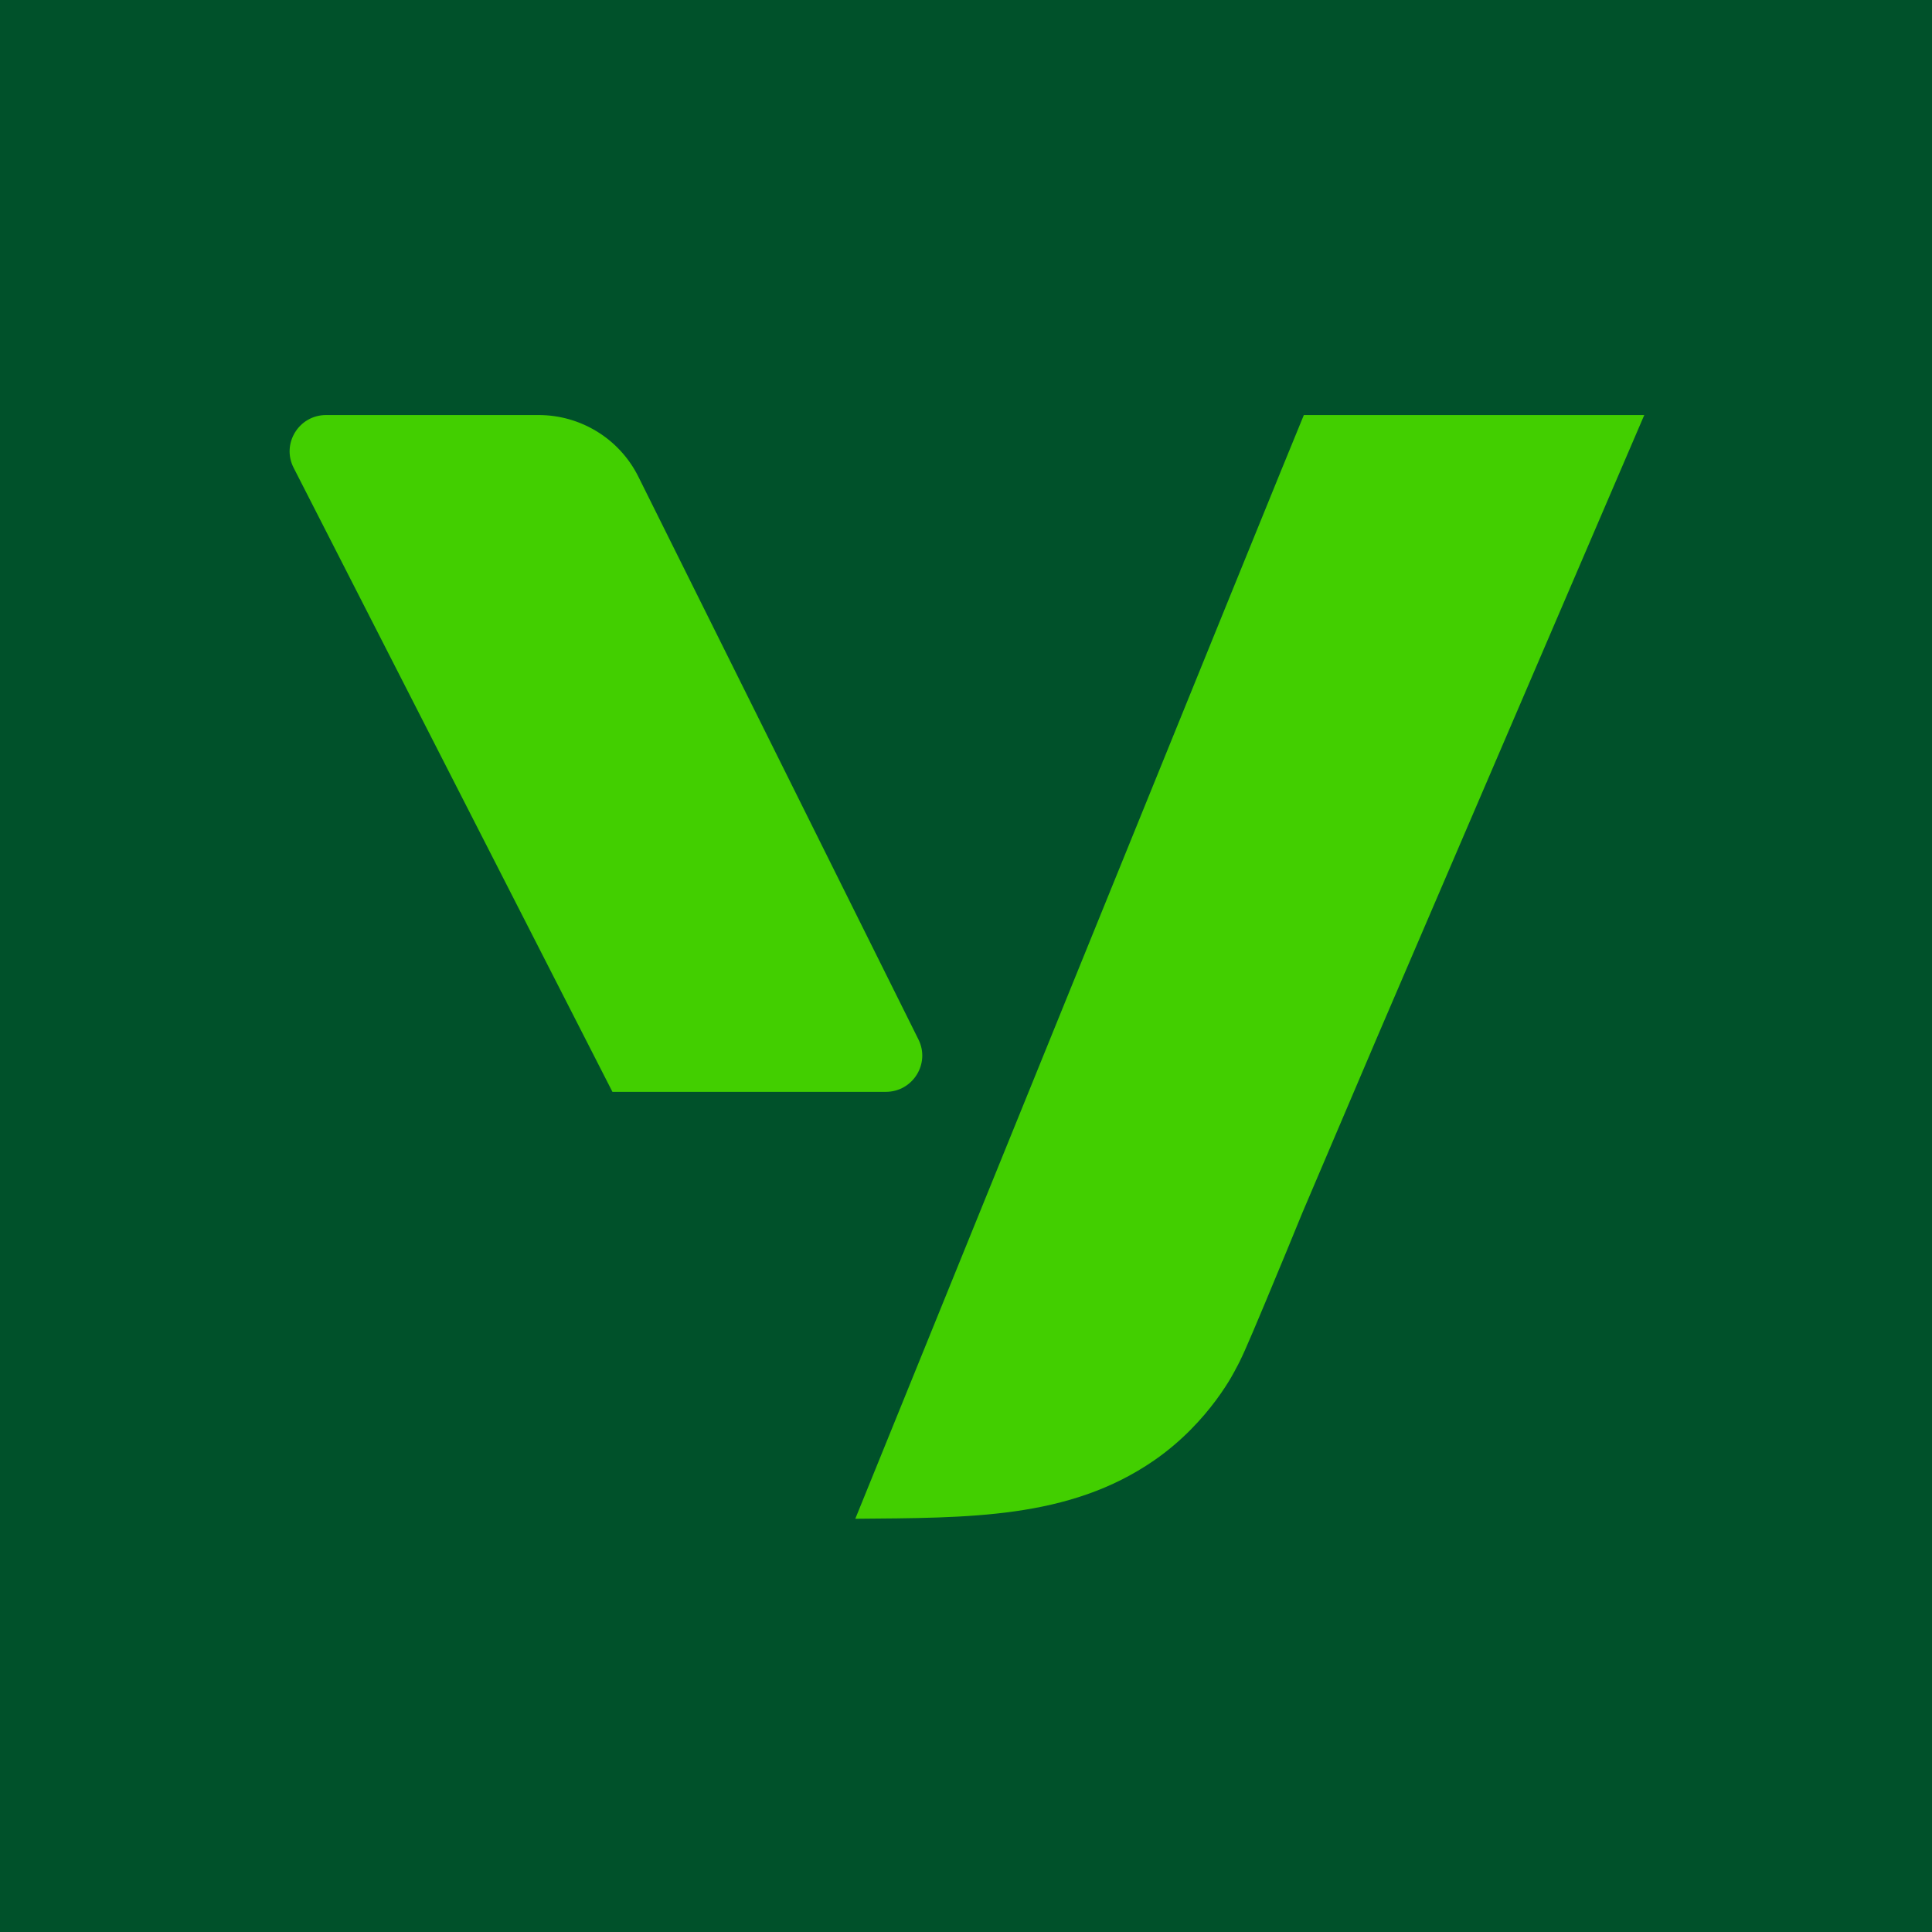
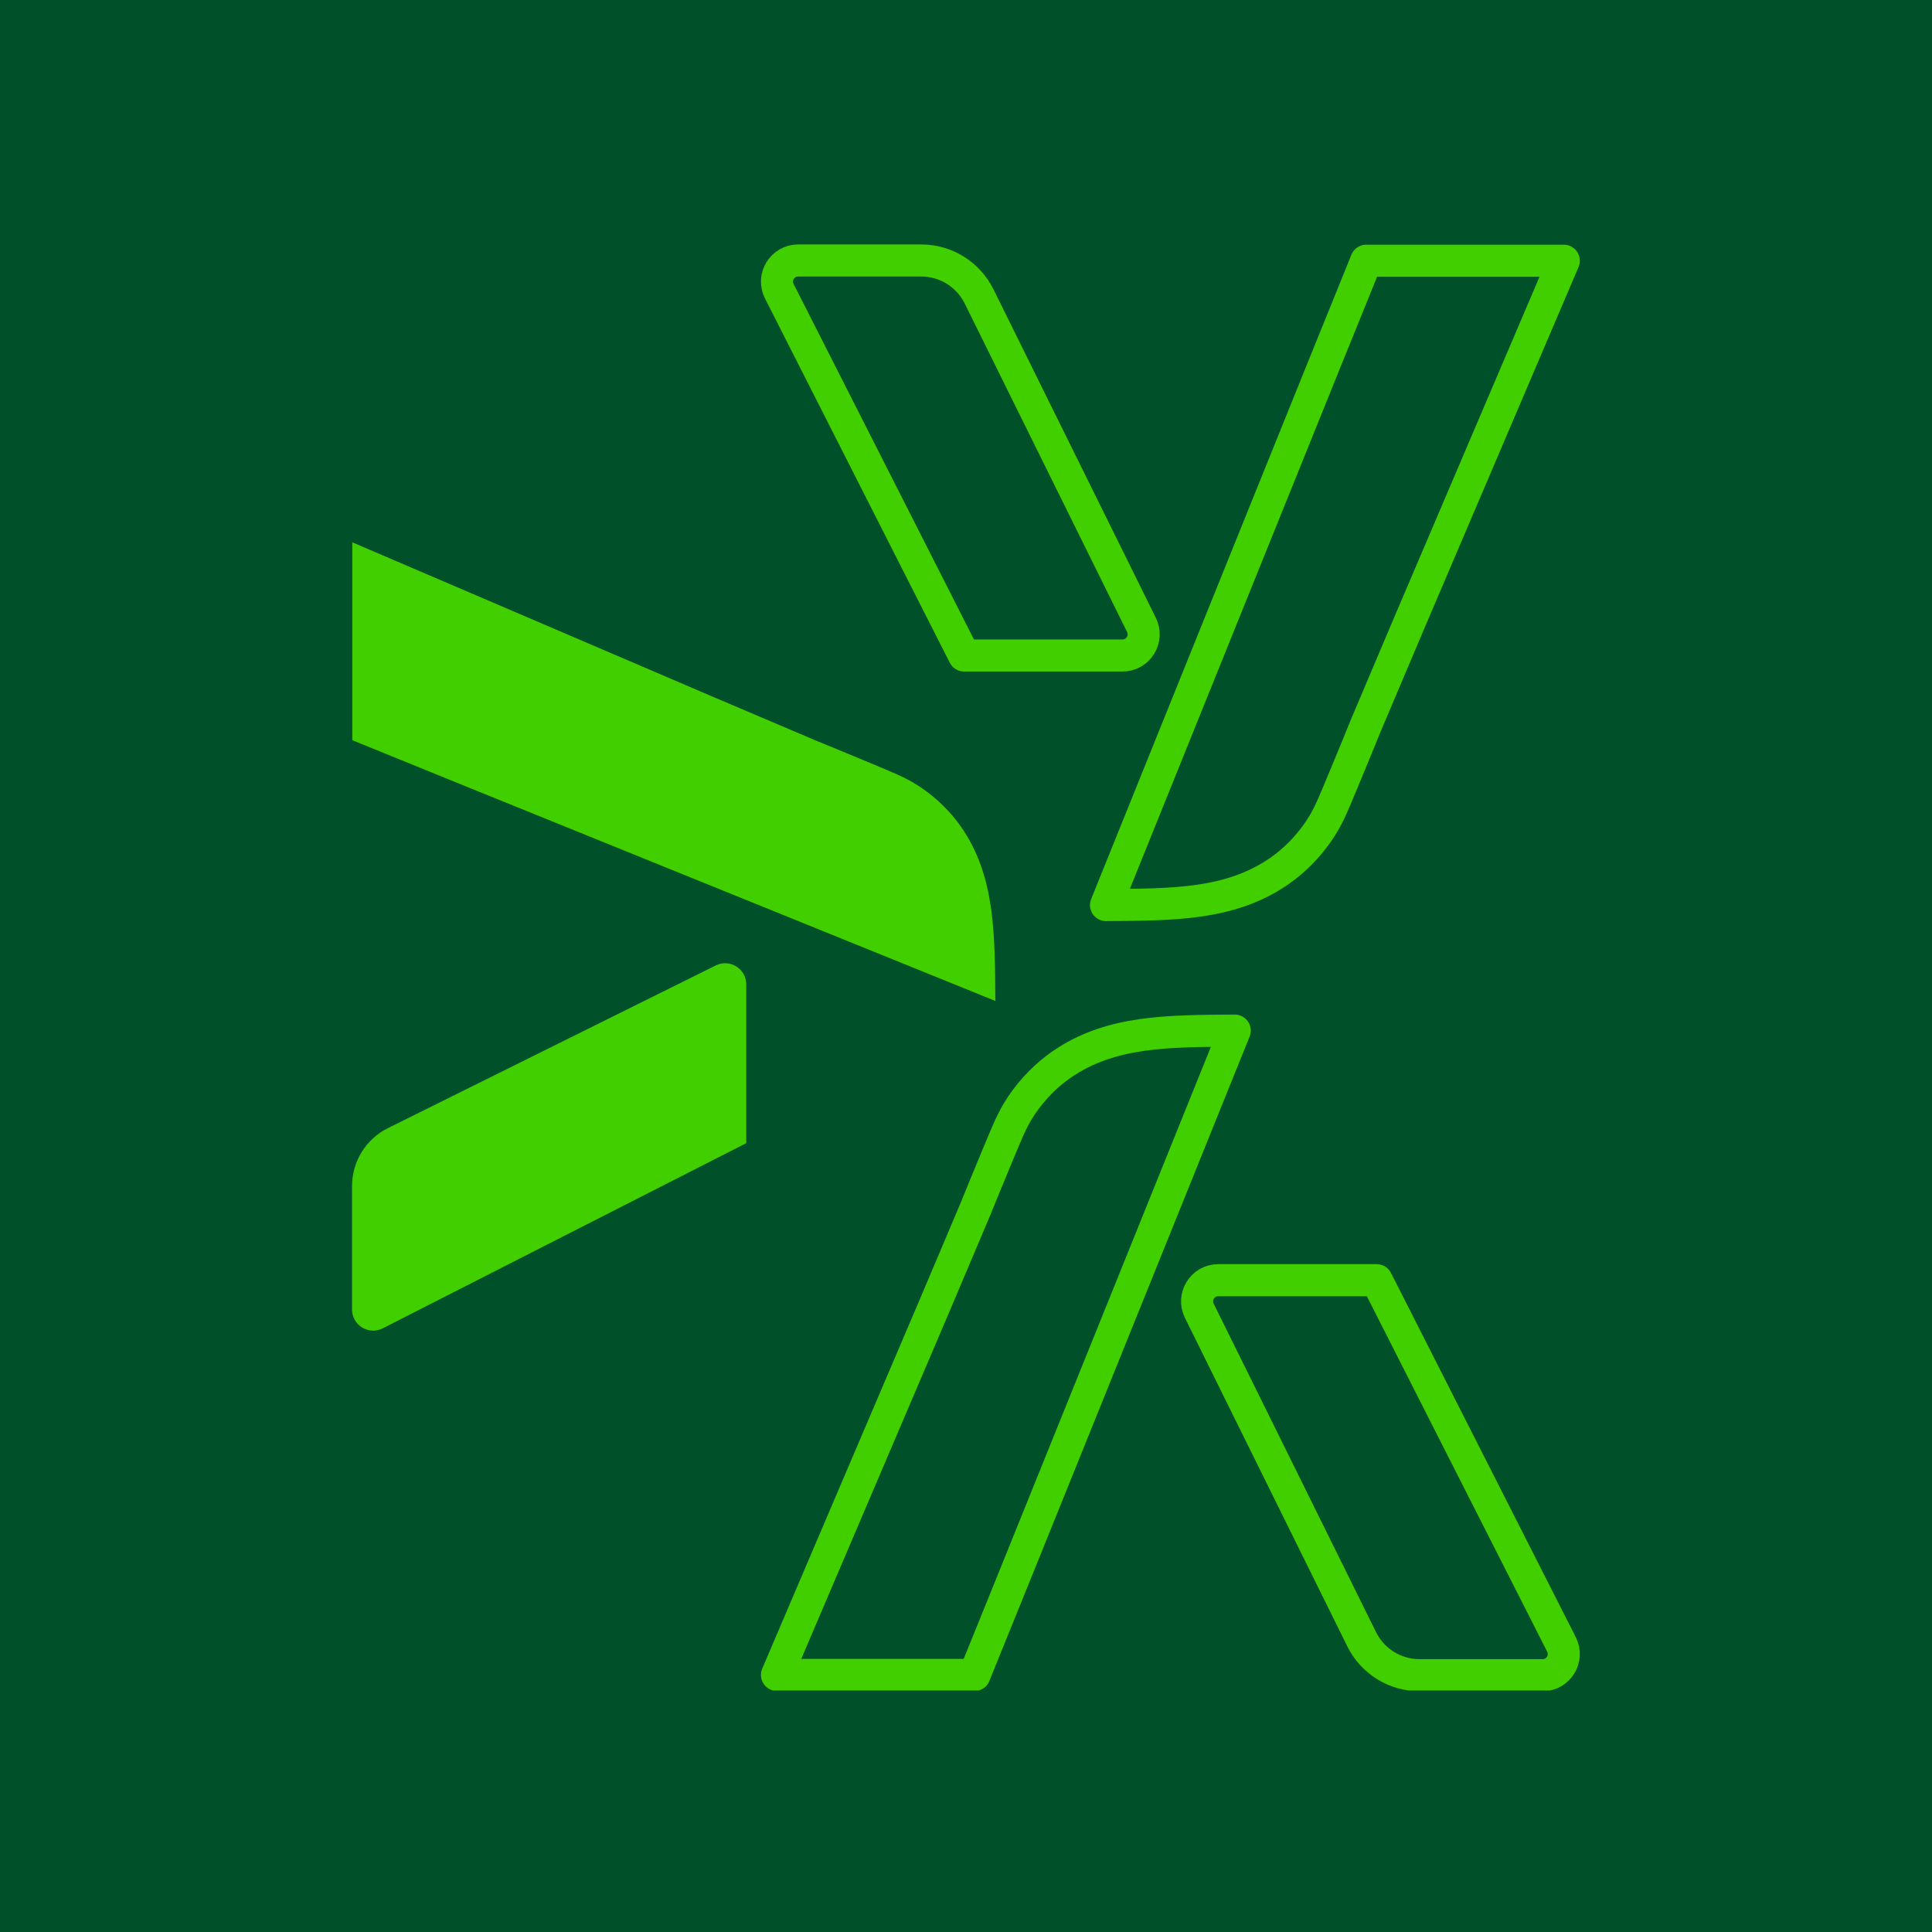
<svg xmlns="http://www.w3.org/2000/svg" width="1024" height="1024" viewBox="0 0 1024 1024" fill="none">
  <g id="ios-icon-dark">
    <rect width="1024" height="1024" fill="#00512A" />
-     <g id="Frame 1">
-       <path id="Vector" d="M871.5 219.977C824.38 329.729 777.26 439.479 730.14 549.231C716.884 580.347 703.628 611.462 690.37 642.578C685.707 653.998 678.892 670.583 670.487 690.666C659.943 715.851 657.814 720.462 654.97 725.584C654.97 725.584 641.602 753.396 611.741 774.019C566.523 805.248 513.266 804.43 453.324 804.977C467.763 769.505 682.963 239.182 691.062 219.977H871.5Z" fill="#42CF00" />
-       <path id="Vector_2" d="M469.483 578.703H324.602L155.644 247.958C149.069 235.166 158.409 219.977 172.848 219.977H285.458C307.807 219.977 328.239 232.544 338.233 252.436L486.765 550.877C493.188 563.661 483.845 578.703 469.483 578.703Z" fill="#42CF00" />
+     <g id="Assinatura do isotipo" clip-path="url(#clip0_490_2)">
+       <g id="Group">
+         <path id="Vector" d="M828.844 138.197C801.505 202.268 774.167 266.338 746.828 330.408C739.137 348.574 731.446 366.738 723.754 384.903C721.049 391.569 717.095 401.252 712.218 412.975C706.102 427.678 704.866 430.37 703.215 433.361C703.215 433.361 695.459 449.596 678.134 461.635C651.899 479.866 621 479.388 586.222 479.708C594.599 459 719.457 149.408 724.157 138.197H828.844Z" stroke="#42CF00" stroke-width="17" stroke-linecap="round" stroke-linejoin="round" />
+         <path id="Vector_2" d="M594.968 347.42H510.992L413.059 154.395C409.249 146.929 414.661 138.067 423.03 138.067H488.302C501.257 138.067 513.099 145.399 518.893 157.009L604.984 331.183C608.708 338.642 603.293 347.42 594.968 347.42Z" stroke="#42CF00" stroke-width="17" stroke-linecap="round" stroke-linejoin="round" />
+         <path id="Vector_3" d="M411.817 887.756C439.156 823.684 466.494 759.614 493.834 695.544C501.525 677.379 509.216 659.215 516.908 641.049C519.612 634.383 523.566 624.701 528.444 612.976C534.56 598.274 535.795 595.583 537.447 592.592C537.447 592.592 545.201 576.357 562.528 564.317C588.761 546.087 619.661 546.564 654.439 546.245C646.061 566.953 521.203 876.545 516.505 887.756H411.817Z" stroke="#42CF00" stroke-width="17" stroke-linecap="round" stroke-linejoin="round" />
+         <path id="Vector_4" d="M645.694 678.533H729.67L827.603 871.557C831.413 879.024 826.001 887.886 817.632 887.886H752.36C739.405 887.886 727.563 880.553 721.769 868.945L635.677 694.771C631.954 687.311 637.368 678.533 645.694 678.533Z" stroke="#42CF00" stroke-width="17" stroke-linecap="round" stroke-linejoin="round" />
+         <path id="Vector_5" d="M186.719 287.43C250.665 314.823 314.61 342.214 378.556 369.607C396.685 377.313 414.814 385.019 432.944 392.725C439.598 395.437 449.261 399.398 460.962 404.285C475.635 410.413 478.321 411.652 481.307 413.306C481.307 413.306 497.51 421.075 509.526 438.436C527.721 464.721 527.245 495.681 527.563 530.527C506.896 522.133 197.908 397.031 186.719 392.323V287.43Z" fill="#42CF00" />
+         <path id="Vector_6" d="M395.533 521.763V605.904L202.885 704.028C195.434 707.845 186.588 702.423 186.588 694.037V628.638C186.588 615.658 193.907 603.793 205.494 597.987L379.326 511.727C386.772 507.997 395.533 513.422 395.533 521.763Z" fill="#42CF00" />
+       </g>
    </g>
  </g>
+   <defs>
+     <clipPath id="clip0_490_2">
+       <rect width="654" height="767" fill="white" transform="translate(185.5 128.977)" />
+     </clipPath>
+   </defs>
</svg>
